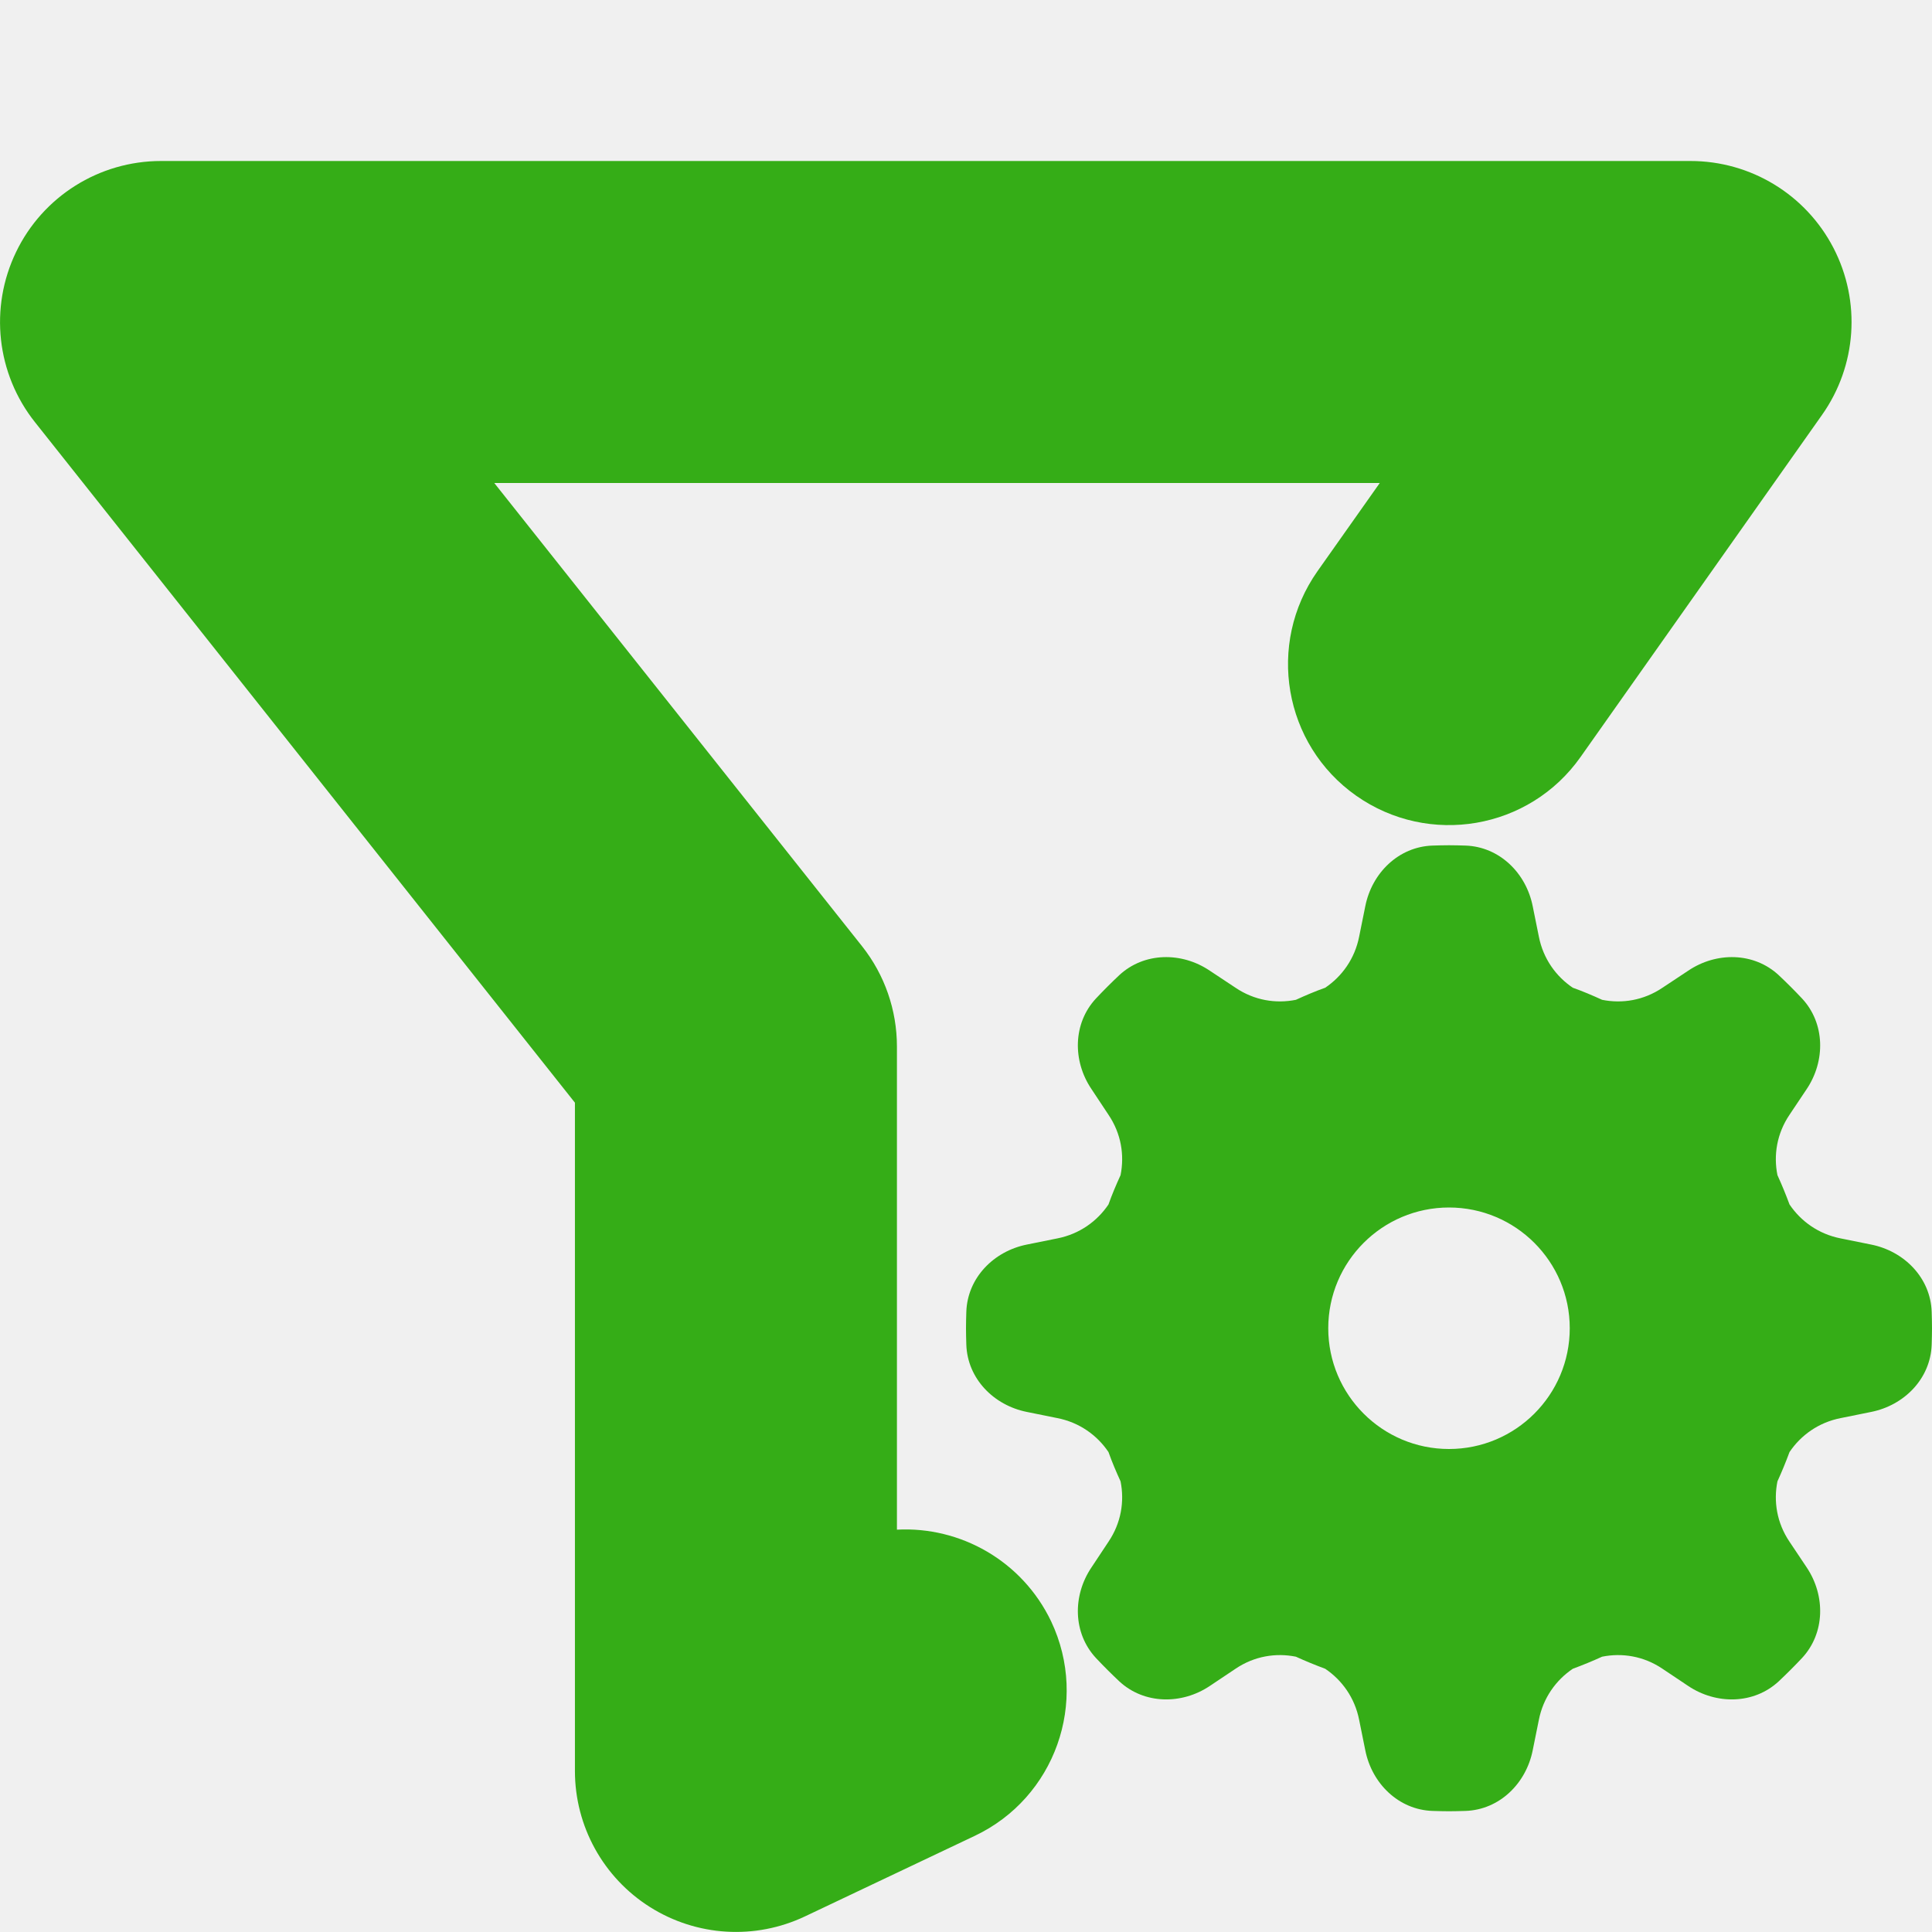
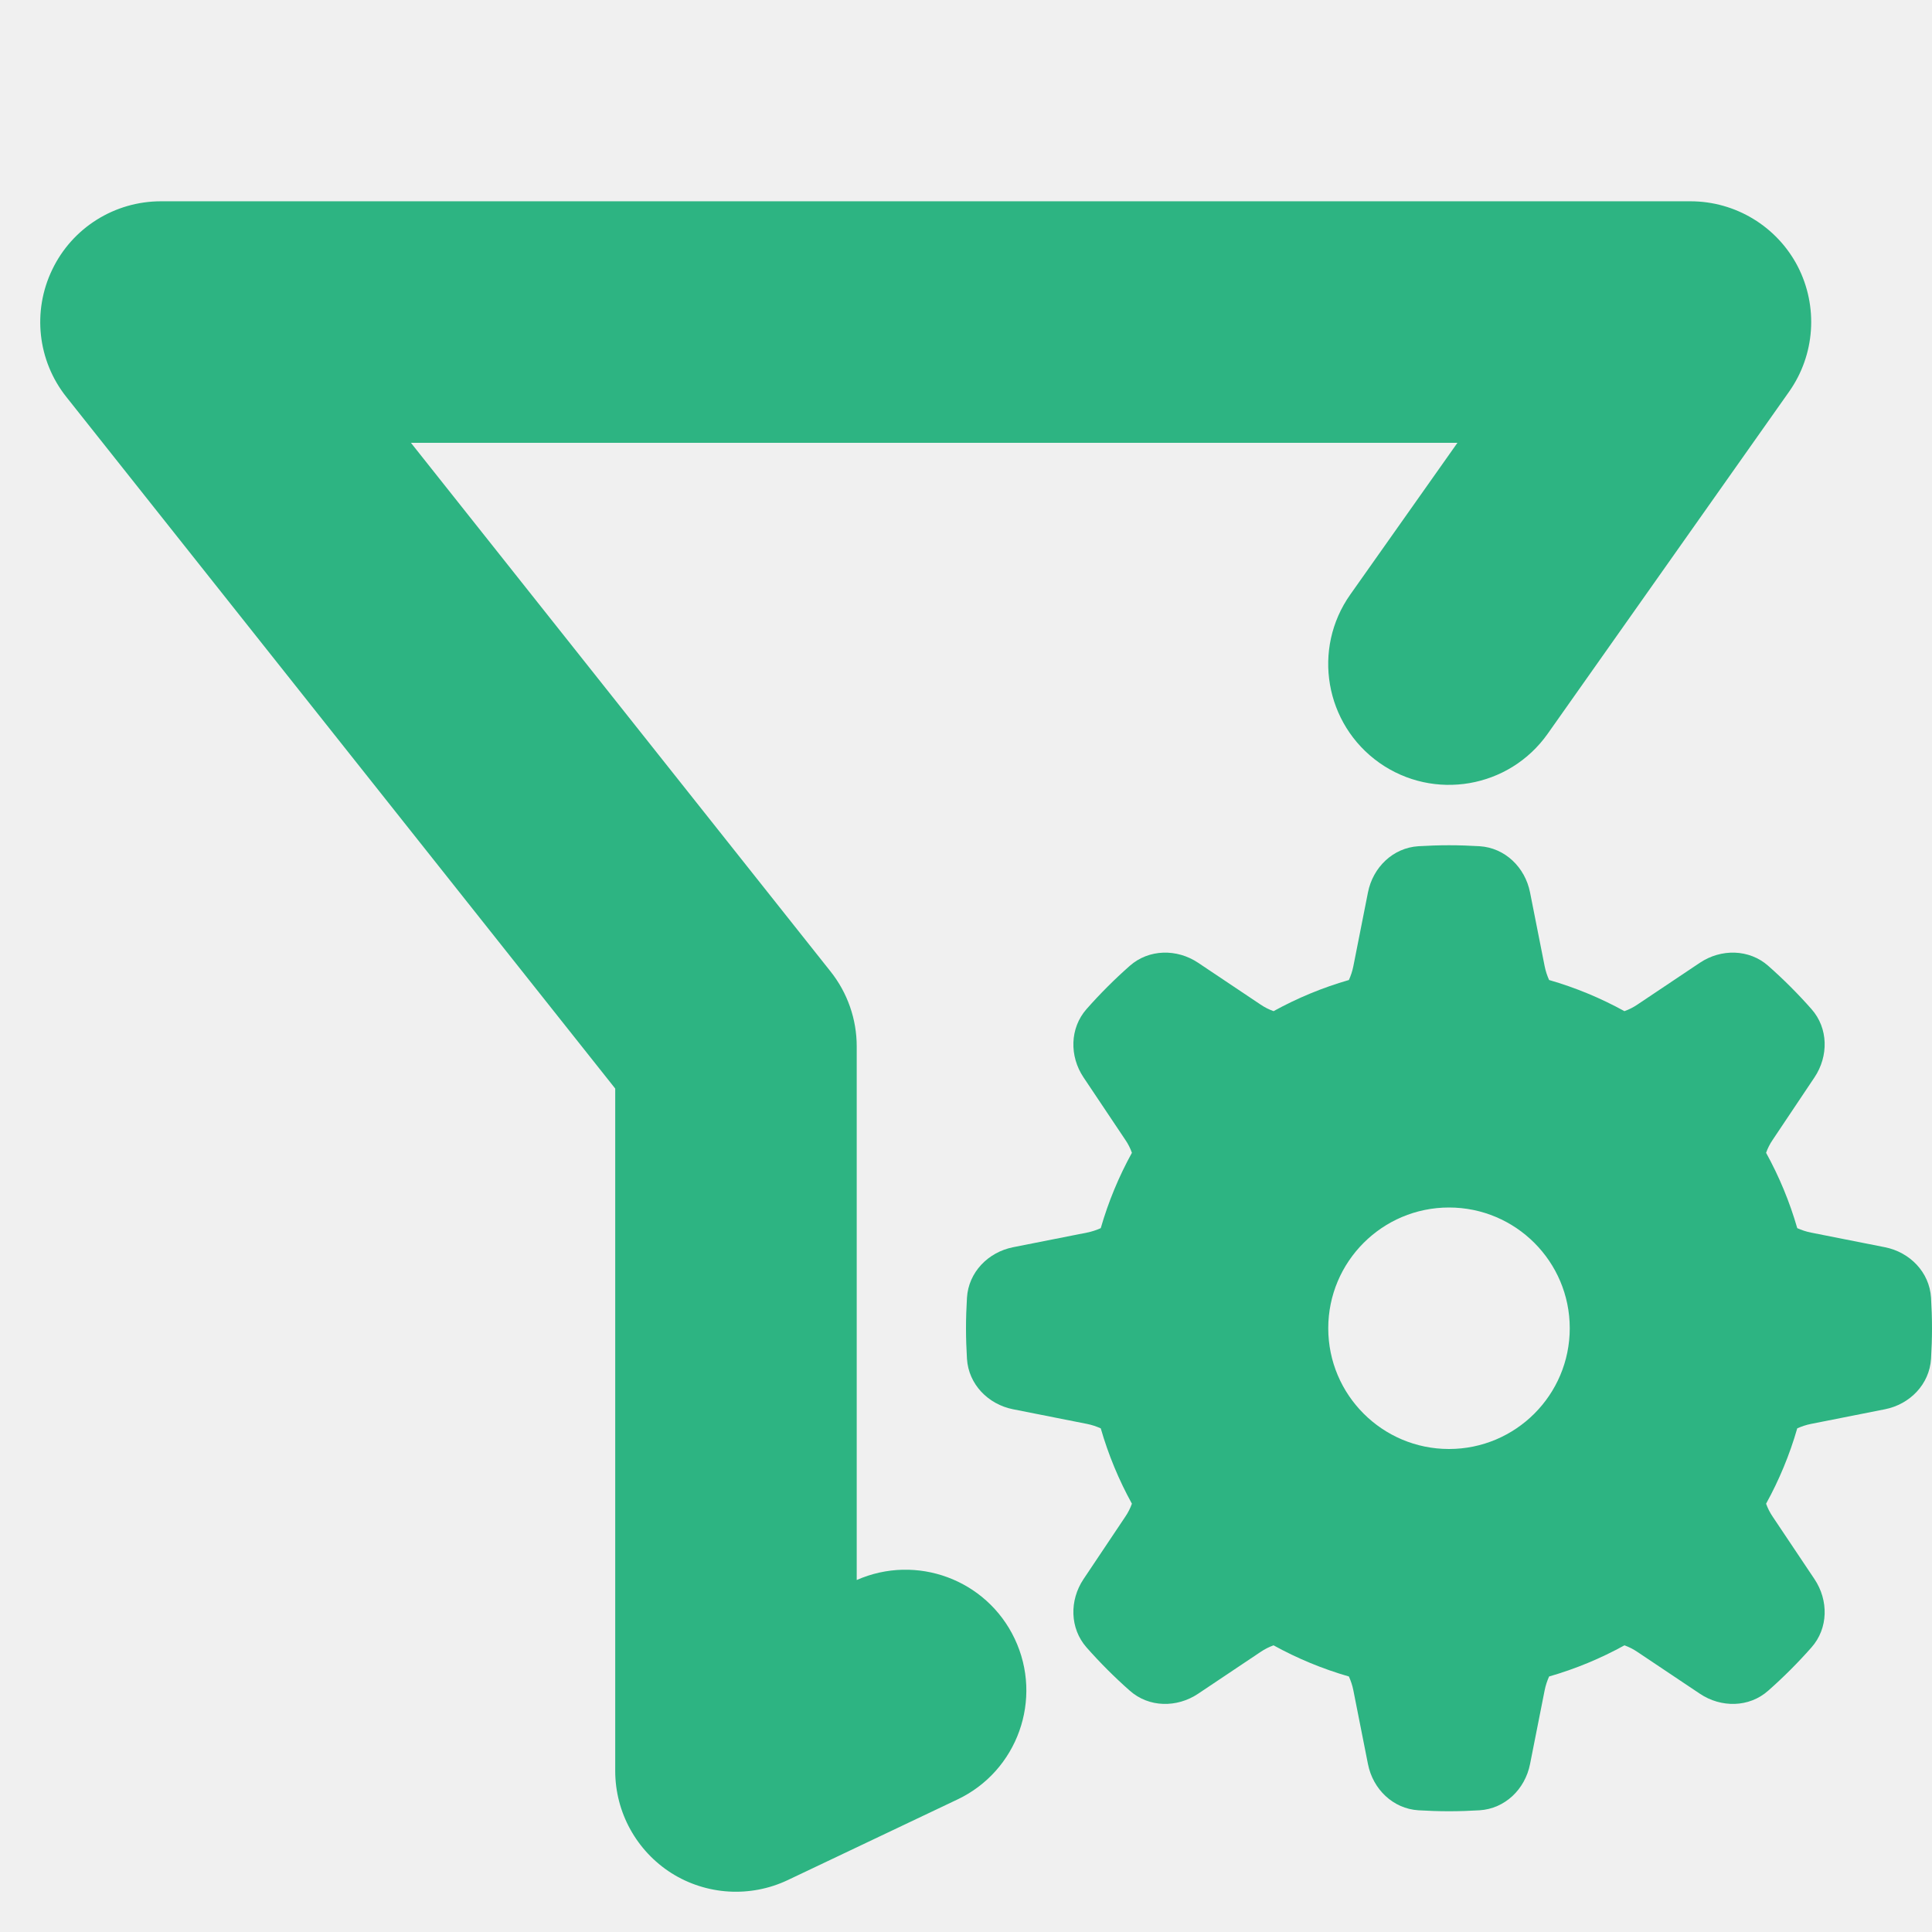
- <svg xmlns="http://www.w3.org/2000/svg" width="12" height="12" viewBox="0 0 12 12" fill="none">
-   <g clip-path="url(#clip0_6259_4447)">
-     <path fill-rule="evenodd" clip-rule="evenodd" d="M0.1 1.565C0.266 1.22 0.616 1 1 1H1.022H1.043H1.065H1.087H1.108H1.13H1.151H1.173H1.194H1.216H1.237H1.258H1.28H1.301H1.322H1.343H1.364H1.385H1.406H1.428H1.449H1.469H1.49H1.511H1.532H1.553H1.574H1.595H1.615H1.636H1.657H1.677H1.698H1.718H1.739H1.76H1.78H1.8H1.821H1.841H1.862H1.882H1.902H1.922H1.943H1.963H1.983H2.003H2.023H2.043H2.063H2.083H2.103H2.123H2.143H2.163H2.183H2.203H2.223H2.242H2.262H2.282H2.302H2.321H2.341H2.36H2.38H2.4H2.419H2.439H2.458H2.478H2.497H2.516H2.536H2.555H2.574H2.594H2.613H2.632H2.651H2.671H2.69H2.709H2.728H2.747H2.766H2.785H2.804H2.823H2.842H2.861H2.88H2.899H2.918H2.936H2.955H2.974H2.993H3.012H3.03H3.049H3.068H3.086H3.105H3.124H3.142H3.161H3.179H3.198H3.216H3.235H3.253H3.272H3.29H3.309H3.327H3.345H3.364H3.382H3.4H3.419H3.437H3.455H3.473H3.491H3.51H3.528H3.546H3.564H3.582H3.6H3.618H3.636H3.654H3.672H3.691H3.708H3.726H3.744H3.762H3.78H3.798H3.816H3.834H3.852H3.87H3.887H3.905H3.923H3.941H3.959H3.976H3.994H4.012H4.029H4.047H4.065H4.082H4.1H4.118H4.135H4.153H4.171H4.188H4.206H4.223H4.241H4.258H4.276H4.293H4.311H4.328H4.346H4.363H4.381H4.398H4.415H4.433H4.45H4.468H4.485H4.502H4.52H4.537H4.554H4.572H4.589H4.606H4.623H4.641H4.658H4.675H4.693H4.71H4.727H4.744H4.761H4.779H4.796H4.813H4.83H4.847H4.865H4.882H4.899H4.916H4.933H4.95H4.967H4.984H5.002H5.019H5.036H5.053H5.07H5.087H5.104H5.121H5.138H5.155H5.172H5.189H5.206H5.223H5.24H5.258H5.275H5.292H5.309H5.326H5.343H5.36H5.377H5.394H5.411H5.428H5.445H5.462H5.479H5.496H5.512H5.529H5.546H5.563H5.58H5.597H5.614H5.631H5.648H5.665H5.682H5.699H5.716H5.733H5.75H5.767H5.784H5.801H5.818H5.835H5.852H5.869H5.886H5.903H5.92H5.937H5.954H5.971H5.988H6.005H6.022H6.039H6.056H6.072H6.089H6.106H6.123H6.14H6.157H6.175H6.192H6.209H6.226H6.243H6.26H6.277H6.294H6.311H6.328H6.345H6.362H6.379H6.396H6.413H6.43H6.447H6.464H6.481H6.498H6.516H6.533H6.55H6.567H6.584H6.601H6.618H6.636H6.653H6.67H6.687H6.704H6.721H6.739H6.756H6.773H6.79H6.808H6.825H6.842H6.859H6.877H6.894H6.911H6.928H6.946H6.963H6.98H6.998H7.015H7.033H7.05H7.067H7.085H7.102H7.12H7.137H7.154H7.172H7.189H7.207H7.224H7.242H7.259H7.277H7.294H7.312H7.33H7.347H7.365H7.382H7.4H7.418H7.435H7.453H7.471H7.488H7.506H7.524H7.542H7.559H7.577H7.595H7.613H7.63H7.648H7.666H7.684H7.702H7.72H7.738H7.756H7.774H7.792H7.81H7.828H7.846H7.864H7.882H7.9H7.918H7.936H7.954H7.972H7.99H8.009H8.027H8.045H8.063H8.082H8.1H8.118H8.136H8.155H8.173H8.192H8.21H8.228H8.247H8.265H8.284H8.302H8.321H8.339H8.358H8.376H8.395H8.414H8.432H8.451H8.47H8.488H8.507H8.526H8.545H8.564H8.582H8.601H8.62H8.639H8.658H8.677H8.696H8.715H8.734H8.753H8.772H8.791H8.81H8.83H8.849H8.868H8.887H8.906H8.926H8.945H8.964H8.984H9.003H9.023H9.042H9.061H9.081H9.1H9.12H9.14H9.159H9.179H9.199H9.218H9.238H9.258H9.277H9.297H9.317H9.337H9.357H9.377H9.397H9.417H9.437H9.457H9.477H9.497H9.517H9.537H9.557H9.578H9.598H9.618H9.638H9.659H9.679H9.7H9.72H9.741H9.761H9.782H9.802H9.823H9.843H9.864H9.885H9.905H9.926H9.947H9.968H9.989H10.01H10.031H10.052H10.073H10.094H10.115H10.136H10.157H10.178H10.199H10.221H10.242H10.263H10.284H10.306H10.327H10.349H10.37H10.392H10.413H10.435H10.457H10.478H10.5C10.874 1 11.216 1.208 11.388 1.54C11.56 1.872 11.533 2.271 11.317 2.577L9.817 4.702C9.499 5.153 8.875 5.26 8.423 4.942C7.972 4.624 7.865 4 8.183 3.548L8.57 3H8.564H8.545H8.526H8.507H8.488H8.47H8.451H8.432H8.414H8.395H8.376H8.358H8.339H8.321H8.302H8.284H8.265H8.247H8.228H8.21H8.192H8.173H8.155H8.136H8.118H8.1H8.082H8.063H8.045H8.027H8.009H7.99H7.972H7.954H7.936H7.918H7.9H7.882H7.864H7.846H7.828H7.81H7.792H7.774H7.756H7.738H7.72H7.702H7.684H7.666H7.648H7.63H7.613H7.595H7.577H7.559H7.542H7.524H7.506H7.488H7.471H7.453H7.435H7.418H7.4H7.382H7.365H7.347H7.33H7.312H7.294H7.277H7.259H7.242H7.224H7.207H7.189H7.172H7.154H7.137H7.12H7.102H7.085H7.067H7.05H7.033H7.015H6.998H6.98H6.963H6.946H6.928H6.911H6.894H6.877H6.859H6.842H6.825H6.808H6.79H6.773H6.756H6.739H6.721H6.704H6.687H6.67H6.653H6.636H6.618H6.601H6.584H6.567H6.55H6.533H6.516H6.498H6.481H6.464H6.447H6.43H6.413H6.396H6.379H6.362H6.345H6.328H6.311H6.294H6.277H6.26H6.243H6.226H6.209H6.192H6.175H6.157H6.14H6.123H6.106H6.089H6.072H6.056H6.039H6.022H6.005H5.988H5.971H5.954H5.937H5.92H5.903H5.886H5.869H5.852H5.835H5.818H5.801H5.784H5.767H5.75H5.733H5.716H5.699H5.682H5.665H5.648H5.631H5.614H5.597H5.58H5.563H5.546H5.529H5.512H5.496H5.479H5.462H5.445H5.428H5.411H5.394H5.377H5.36H5.343H5.326H5.309H5.292H5.275H5.258H5.24H5.223H5.206H5.189H5.172H5.155H5.138H5.121H5.104H5.087H5.07H5.053H5.036H5.019H5.002H4.984H4.967H4.95H4.933H4.916H4.899H4.882H4.865H4.847H4.83H4.813H4.796H4.779H4.761H4.744H4.727H4.71H4.693H4.675H4.658H4.641H4.623H4.606H4.589H4.572H4.554H4.537H4.52H4.502H4.485H4.468H4.45H4.433H4.415H4.398H4.381H4.363H4.346H4.328H4.311H4.293H4.276H4.258H4.241H4.223H4.206H4.188H4.171H4.153H4.135H4.118H4.1H4.082H4.065H4.047H4.029H4.012H3.994H3.976H3.959H3.941H3.923H3.905H3.887H3.87H3.852H3.834H3.816H3.798H3.78H3.762H3.744H3.726H3.708H3.691H3.672H3.654H3.636H3.618H3.6H3.582H3.564H3.546H3.528H3.51H3.491H3.473H3.455H3.437H3.419H3.4H3.382H3.364H3.345H3.327H3.309H3.29H3.272H3.253H3.235H3.216H3.198H3.179H3.161H3.142H3.124H3.105H3.086H3.07L5.355 5.878C5.495 6.055 5.571 6.274 5.571 6.5V9.501C5.964 9.48 6.349 9.694 6.529 10.071C6.765 10.57 6.553 11.167 6.054 11.403L5 11.903C4.69 12.05 4.327 12.028 4.037 11.845C3.747 11.662 3.571 11.343 3.571 11V6.849L0.217 2.622C-0.022 2.321 -0.067 1.911 0.1 1.565Z" fill="#35AD17" />
-     <g clip-path="url(#clip1_6259_4447)">
-       <path fill-rule="evenodd" clip-rule="evenodd" d="M6.952 6.057C7.106 5.914 7.339 5.911 7.514 6.029L7.674 6.135C7.791 6.214 7.925 6.235 8.049 6.21C8.108 6.183 8.169 6.157 8.231 6.135C8.335 6.065 8.415 5.955 8.442 5.817L8.48 5.629C8.521 5.422 8.687 5.259 8.898 5.252C8.932 5.251 8.966 5.25 9 5.25C9.034 5.25 9.068 5.251 9.102 5.252C9.313 5.259 9.479 5.422 9.52 5.629L9.558 5.817C9.585 5.955 9.665 6.065 9.769 6.135C9.831 6.157 9.892 6.183 9.951 6.21C10.075 6.235 10.209 6.214 10.326 6.135L10.486 6.029C10.661 5.911 10.894 5.914 11.048 6.057C11.098 6.104 11.146 6.152 11.193 6.202C11.336 6.356 11.339 6.589 11.222 6.764L11.115 6.924C11.036 7.041 11.015 7.175 11.04 7.299C11.067 7.358 11.092 7.419 11.115 7.481C11.185 7.585 11.295 7.665 11.433 7.692L11.621 7.73C11.828 7.771 11.991 7.937 11.998 8.148C11.999 8.182 12 8.216 12 8.25C12 8.284 11.999 8.318 11.998 8.352C11.991 8.563 11.828 8.729 11.621 8.77L11.433 8.808C11.295 8.835 11.185 8.915 11.115 9.019C11.092 9.081 11.067 9.142 11.04 9.201C11.015 9.325 11.036 9.459 11.115 9.576L11.222 9.736C11.339 9.911 11.336 10.144 11.193 10.298C11.146 10.348 11.098 10.396 11.048 10.443C10.894 10.586 10.661 10.589 10.486 10.472L10.326 10.365C10.209 10.286 10.075 10.265 9.951 10.29C9.892 10.317 9.831 10.342 9.769 10.365C9.665 10.435 9.585 10.545 9.558 10.683L9.52 10.871C9.479 11.078 9.313 11.241 9.102 11.248C9.068 11.249 9.034 11.25 9 11.25C8.966 11.25 8.932 11.249 8.898 11.248C8.687 11.241 8.521 11.078 8.48 10.871L8.442 10.683C8.415 10.545 8.335 10.435 8.231 10.365C8.169 10.342 8.108 10.317 8.049 10.29C7.925 10.265 7.791 10.286 7.674 10.365L7.514 10.472C7.339 10.589 7.106 10.586 6.952 10.443C6.902 10.396 6.854 10.348 6.807 10.298C6.664 10.144 6.661 9.911 6.779 9.736L6.885 9.576C6.964 9.459 6.985 9.325 6.96 9.201C6.933 9.142 6.907 9.081 6.885 9.019C6.815 8.915 6.705 8.835 6.567 8.808L6.379 8.77C6.172 8.729 6.009 8.563 6.002 8.352C6.001 8.318 6 8.284 6 8.25C6 8.216 6.001 8.182 6.002 8.148C6.009 7.937 6.172 7.771 6.379 7.73L6.567 7.692C6.705 7.665 6.815 7.585 6.885 7.481C6.907 7.419 6.933 7.358 6.96 7.299C6.985 7.175 6.964 7.041 6.885 6.924L6.779 6.764C6.661 6.589 6.664 6.356 6.807 6.202C6.854 6.152 6.902 6.104 6.952 6.057ZM9 9C9.414 9 9.75 8.664 9.75 8.25C9.75 7.836 9.414 7.5 9 7.5C8.586 7.5 8.25 7.836 8.25 8.25C8.25 8.664 8.586 9 9 9Z" fill="#35AD17" />
-     </g>
+ <svg xmlns="http://www.w3.org/2000/svg" width="16" height="16" viewBox="0 0 16 16" fill="none">
+   <path fill-rule="evenodd" clip-rule="evenodd" d="M0.433 2.232C0.599 1.886 0.949 1.667 1.333 1.667H1.362H1.391H1.42H1.449H1.477H1.506H1.535H1.563H1.592H1.62H1.649H1.677H1.706H1.734H1.762H1.791H1.819H1.847H1.875H1.903H1.931H1.959H1.987H2.015H2.043H2.07H2.098H2.126H2.153H2.181H2.209H2.236H2.264H2.291H2.318H2.346H2.373H2.4H2.428H2.455H2.482H2.509H2.536H2.563H2.59H2.617H2.644H2.671H2.697H2.724H2.751H2.778H2.804H2.831H2.857H2.884H2.91H2.937H2.963H2.99H3.016H3.042H3.068H3.095H3.121H3.147H3.173H3.199H3.225H3.251H3.277H3.303H3.329H3.355H3.381H3.406H3.432H3.458H3.484H3.509H3.535H3.56H3.586H3.611H3.637H3.662H3.688H3.713H3.738H3.764H3.789H3.814H3.84H3.865H3.89H3.915H3.94H3.965H3.99H4.015H4.04H4.065H4.09H4.115H4.14H4.164H4.189H4.214H4.239H4.263H4.288H4.313H4.337H4.362H4.387H4.411H4.436H4.46H4.485H4.509H4.533H4.558H4.582H4.606H4.631H4.655H4.679H4.703H4.728H4.752H4.776H4.8H4.824H4.848H4.872H4.896H4.92H4.944H4.968H4.992H5.016H5.04H5.064H5.088H5.112H5.135H5.159H5.183H5.207H5.23H5.254H5.278H5.301H5.325H5.349H5.372H5.396H5.419H5.443H5.466H5.49H5.513H5.537H5.56H5.584H5.607H5.631H5.654H5.677H5.701H5.724H5.747H5.771H5.794H5.817H5.84H5.864H5.887H5.91H5.933H5.956H5.98H6.003H6.026H6.049H6.072H6.095H6.118H6.141H6.164H6.187H6.21H6.233H6.256H6.279H6.302H6.325H6.348H6.371H6.394H6.417H6.44H6.463H6.486H6.509H6.531H6.554H6.577H6.6H6.623H6.646H6.668H6.691H6.714H6.737H6.76H6.782H6.805H6.828H6.851H6.873H6.896H6.919H6.942H6.964H6.987H7.01H7.032H7.055H7.078H7.1H7.123H7.146H7.168H7.191H7.214H7.236H7.259H7.282H7.304H7.327H7.35H7.372H7.395H7.418H7.44H7.463H7.485H7.508H7.531H7.553H7.576H7.599H7.621H7.644H7.666H7.689H7.712H7.734H7.757H7.779H7.802H7.825H7.847H7.87H7.893H7.915H7.938H7.96H7.983H8.006H8.028H8.051H8.074H8.096H8.119H8.142H8.164H8.187H8.21H8.232H8.255H8.278H8.3H8.323H8.346H8.368H8.391H8.414H8.437H8.459H8.482H8.505H8.528H8.55H8.573H8.596H8.619H8.642H8.664H8.687H8.71H8.733H8.756H8.778H8.801H8.824H8.847H8.87H8.893H8.916H8.939H8.962H8.985H9.007H9.03H9.053H9.076H9.099H9.122H9.145H9.168H9.191H9.215H9.238H9.261H9.284H9.307H9.33H9.353H9.376H9.4H9.423H9.446H9.469H9.492H9.516H9.539H9.562H9.585H9.609H9.632H9.655H9.679H9.702H9.726H9.749H9.772H9.796H9.819H9.843H9.866H9.89H9.913H9.937H9.961H9.984H10.008H10.031H10.055H10.079H10.102H10.126H10.15H10.174H10.197H10.221H10.245H10.269H10.293H10.317H10.341H10.364H10.389H10.412H10.436H10.46H10.485H10.509H10.533H10.557H10.581H10.605H10.629H10.654H10.678H10.702H10.726H10.751H10.775H10.799H10.824H10.848H10.873H10.897H10.922H10.946H10.971H10.995H11.02H11.045H11.069H11.094H11.119H11.143H11.168H11.193H11.218H11.243H11.268H11.293H11.318H11.343H11.368H11.393H11.418H11.443H11.468H11.493H11.518H11.544H11.569H11.594H11.62H11.645H11.671H11.696H11.721H11.747H11.772H11.798H11.824H11.849H11.875H11.901H11.926H11.952H11.978H12.004H12.03H12.056H12.082H12.108H12.134H12.16H12.186H12.212H12.238H12.264H12.291H12.317H12.343H12.37H12.396H12.422H12.449H12.476H12.502H12.529H12.555H12.582H12.609H12.635H12.662H12.689H12.716H12.743H12.77H12.797H12.824H12.851H12.878H12.905H12.932H12.96H12.987H13.014H13.042H13.069H13.097H13.124H13.152H13.179H13.207H13.235H13.262H13.29H13.318H13.346H13.374H13.402H13.43H13.458H13.486H13.514H13.542H13.57H13.599H13.627H13.655H13.684H13.712H13.741H13.77H13.798H13.827H13.855H13.884H13.913H13.942H13.971H14C14.373 1.667 14.716 1.875 14.888 2.206C15.059 2.538 15.032 2.938 14.817 3.243L12.817 6.077C12.498 6.528 11.874 6.635 11.423 6.317C10.972 5.998 10.864 5.374 11.183 4.923L12.07 3.667H12.056H12.03H12.004H11.978H11.952H11.926H11.901H11.875H11.849H11.824H11.798H11.772H11.747H11.721H11.696H11.671H11.645H11.62H11.594H11.569H11.544H11.518H11.493H11.468H11.443H11.418H11.393H11.368H11.343H11.318H11.293H11.268H11.243H11.218H11.193H11.168H11.143H11.119H11.094H11.069H11.045H11.02H10.995H10.971H10.946H10.922H10.897H10.873H10.848H10.824H10.799H10.775H10.751H10.726H10.702H10.678H10.654H10.629H10.605H10.581H10.557H10.533H10.509H10.485H10.46H10.436H10.412H10.389H10.364H10.341H10.317H10.293H10.269H10.245H10.221H10.197H10.174H10.15H10.126H10.102H10.079H10.055H10.031H10.008H9.984H9.961H9.937H9.913H9.89H9.866H9.843H9.819H9.796H9.772H9.749H9.726H9.702H9.679H9.655H9.632H9.609H9.585H9.562H9.539H9.516H9.492H9.469H9.446H9.423H9.4H9.376H9.353H9.33H9.307H9.284H9.261H9.238H9.215H9.191H9.168H9.145H9.122H9.099H9.076H9.053H9.03H9.007H8.985H8.962H8.939H8.916H8.893H8.87H8.847H8.824H8.801H8.778H8.756H8.733H8.71H8.687H8.664H8.642H8.619H8.596H8.573H8.55H8.528H8.505H8.482H8.459H8.437H8.414H8.391H8.368H8.346H8.323H8.3H8.278H8.255H8.232H8.21H8.187H8.164H8.142H8.119H8.096H8.074H8.051H8.028H8.006H7.983H7.96H7.938H7.915H7.893H7.87H7.847H7.825H7.802H7.779H7.757H7.734H7.712H7.689H7.666H7.644H7.621H7.599H7.576H7.553H7.531H7.508H7.485H7.463H7.44H7.418H7.395H7.372H7.35H7.327H7.304H7.282H7.259H7.236H7.214H7.191H7.168H7.146H7.123H7.1H7.078H7.055H7.032H7.01H6.987H6.964H6.942H6.919H6.896H6.873H6.851H6.828H6.805H6.782H6.76H6.737H6.714H6.691H6.668H6.646H6.623H6.6H6.577H6.554H6.531H6.509H6.486H6.463H6.44H6.417H6.394H6.371H6.348H6.325H6.302H6.279H6.256H6.233H6.21H6.187H6.164H6.141H6.118H6.095H6.072H6.049H6.026H6.003H5.98H5.956H5.933H5.91H5.887H5.864H5.84H5.817H5.794H5.771H5.747H5.724H5.701H5.677H5.654H5.631H5.607H5.584H5.56H5.537H5.513H5.49H5.466H5.443H5.419H5.396H5.372H5.349H5.325H5.301H5.278H5.254H5.23H5.207H5.183H5.159H5.135H5.112H5.088H5.064H5.04H5.016H4.992H4.968H4.944H4.92H4.896H4.872H4.848H4.824H4.8H4.776H4.752H4.728H4.703H4.679H4.655H4.631H4.606H4.582H4.558H4.533H4.509H4.485H4.46H4.436H4.411H4.387H4.362H4.337H4.313H4.288H4.263H4.239H4.214H4.189H4.164H4.14H4.115H4.09H4.065H4.04H4.015H3.99H3.965H3.94H3.915H3.89H3.865H3.84H3.814H3.789H3.764H3.738H3.713H3.688H3.662H3.637H3.611H3.586H3.56H3.535H3.509H3.484H3.458H3.432H3.406H3.403L6.878 8.045C7.019 8.222 7.095 8.441 7.095 8.666V13.085C7.589 12.867 8.17 13.08 8.403 13.571C8.64 14.07 8.427 14.667 7.928 14.903L6.524 15.57C6.214 15.717 5.85 15.695 5.56 15.512C5.271 15.328 5.095 15.009 5.095 14.666V9.015L0.55 3.288C0.311 2.988 0.266 2.577 0.433 2.232Z" fill="#2DB482" />
+   <g clip-path="url(#clip0_6379_3185)">
+     <path fill-rule="evenodd" clip-rule="evenodd" d="M9.357 7.998C9.515 7.859 9.747 7.856 9.922 7.973L10.439 8.319C10.474 8.343 10.511 8.361 10.547 8.374C10.743 8.266 10.952 8.179 11.171 8.116C11.187 8.08 11.2 8.042 11.208 8.001L11.329 7.39C11.37 7.183 11.536 7.021 11.747 7.008C11.83 7.003 11.915 7 12 7C12.085 7 12.17 7.003 12.253 7.008C12.464 7.021 12.63 7.183 12.671 7.39L12.792 8.001C12.8 8.042 12.813 8.08 12.829 8.116C13.048 8.179 13.257 8.266 13.453 8.374C13.489 8.361 13.526 8.343 13.561 8.319L14.078 7.973C14.253 7.856 14.485 7.859 14.643 7.998C14.77 8.11 14.89 8.23 15.002 8.357C15.142 8.515 15.144 8.747 15.027 8.922L14.681 9.439C14.657 9.474 14.639 9.51 14.626 9.547C14.734 9.743 14.821 9.952 14.884 10.171C14.92 10.187 14.958 10.2 14.999 10.208L15.61 10.329C15.817 10.37 15.979 10.536 15.992 10.747C15.997 10.83 16 10.915 16 11C16 11.085 15.997 11.17 15.992 11.253C15.979 11.464 15.817 11.63 15.61 11.671L14.999 11.792C14.958 11.8 14.92 11.813 14.884 11.829C14.821 12.048 14.734 12.257 14.626 12.453C14.639 12.489 14.657 12.526 14.681 12.561L15.027 13.078C15.144 13.253 15.142 13.485 15.002 13.643C14.89 13.77 14.77 13.89 14.643 14.002C14.485 14.142 14.253 14.144 14.078 14.027L13.561 13.681C13.526 13.657 13.489 13.639 13.453 13.626C13.257 13.734 13.048 13.821 12.829 13.884C12.813 13.92 12.8 13.958 12.792 13.999L12.671 14.61C12.63 14.817 12.464 14.979 12.253 14.992C12.17 14.997 12.085 15 12 15C11.915 15 11.83 14.997 11.747 14.992C11.536 14.979 11.37 14.817 11.329 14.61L11.208 13.999C11.2 13.958 11.187 13.92 11.171 13.884C10.952 13.821 10.743 13.734 10.547 13.626C10.511 13.639 10.474 13.657 10.439 13.681L9.922 14.027C9.747 14.144 9.515 14.142 9.357 14.002C9.23 13.89 9.11 13.77 8.998 13.643C8.859 13.485 8.856 13.253 8.973 13.078L9.319 12.561C9.343 12.526 9.361 12.489 9.374 12.453C9.266 12.257 9.179 12.048 9.116 11.829C9.08 11.813 9.042 11.8 9.001 11.792L8.39 11.671C8.183 11.63 8.021 11.464 8.008 11.253C8.003 11.17 8 11.085 8 11C8 10.915 8.003 10.83 8.008 10.747C8.021 10.536 8.183 10.37 8.39 10.329L9.001 10.208C9.042 10.2 9.08 10.187 9.116 10.171C9.179 9.952 9.266 9.743 9.374 9.547C9.361 9.51 9.343 9.474 9.319 9.439L8.973 8.922C8.856 8.747 8.859 8.515 8.998 8.357C9.11 8.23 9.23 8.11 9.357 7.998ZM12 12C12.552 12 13 11.552 13 11C13 10.448 12.552 10 12 10C11.448 10 11 10.448 11 11C11 11.552 11.448 12 12 12Z" fill="#2DB482" />
  </g>
  <defs>
-     <clipPath id="clip0_6259_4447">
-       <rect width="12" height="12" fill="white" />
-     </clipPath>
-     <clipPath id="clip1_6259_4447">
-       <rect width="6" height="6" fill="white" transform="translate(6 5.25)" />
+     <clipPath id="clip0_6379_3185">
+       <rect width="8" height="8" fill="white" transform="translate(8 7)" />
    </clipPath>
  </defs>
</svg>
